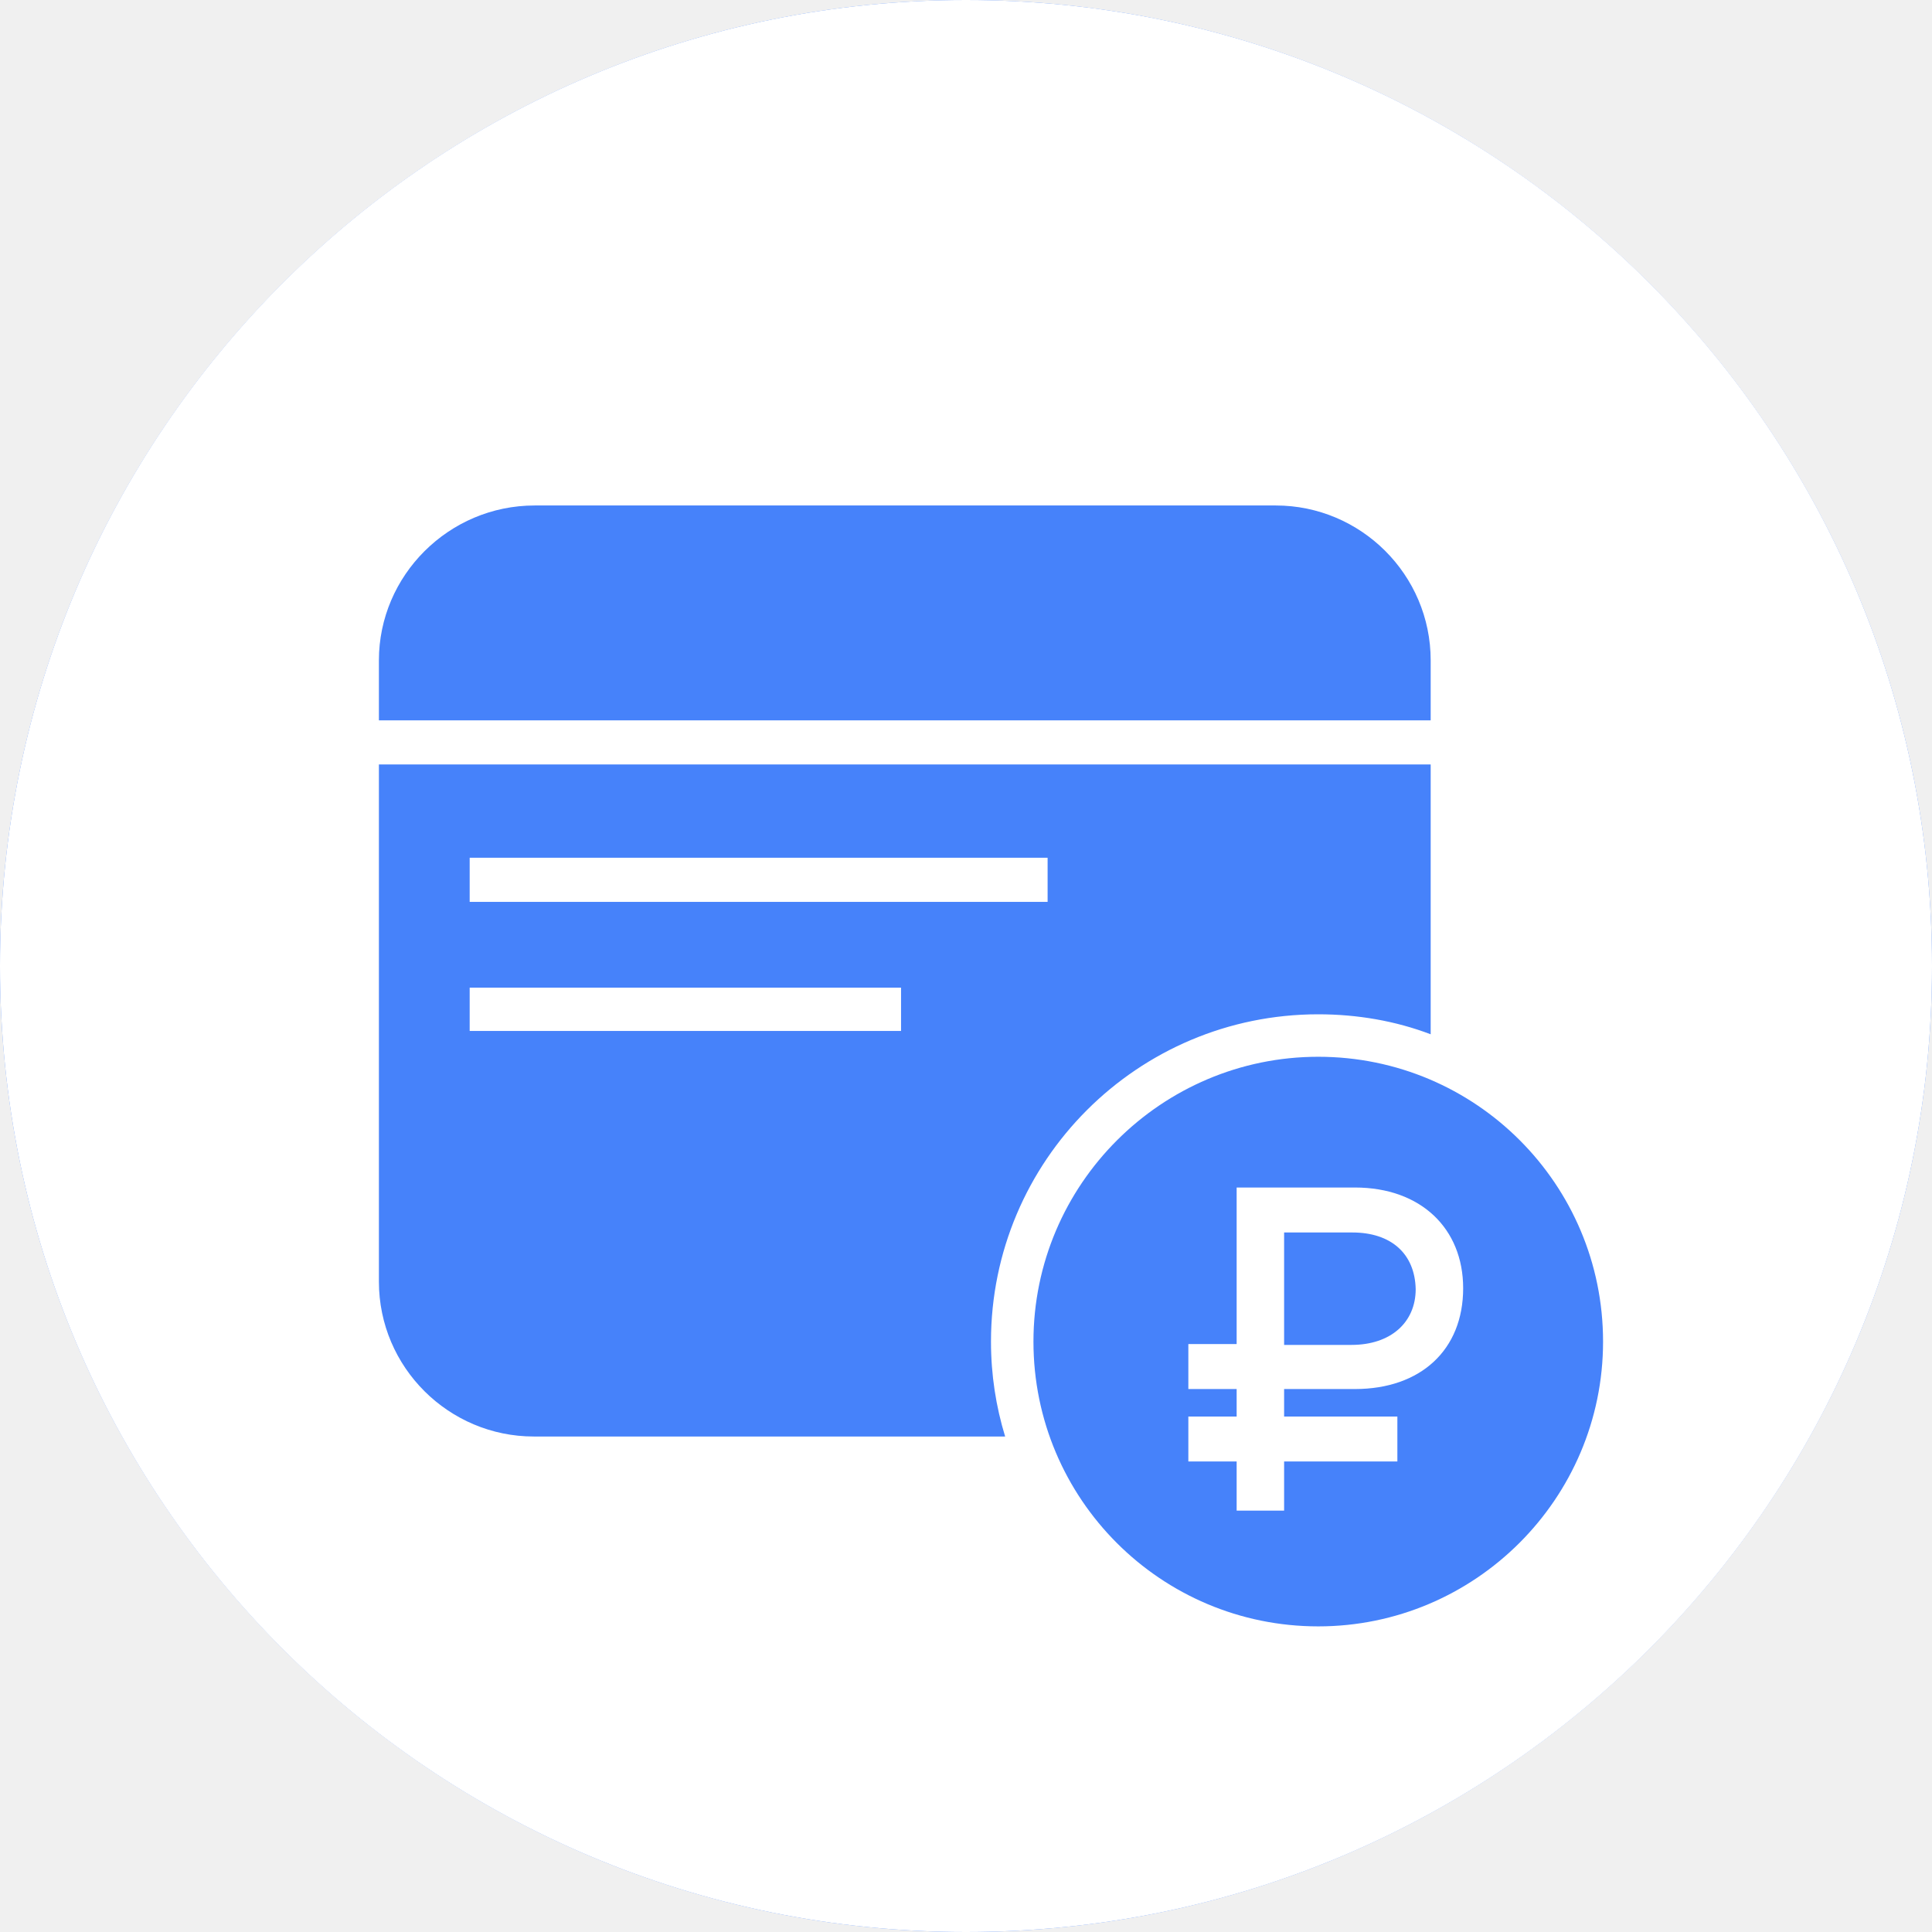
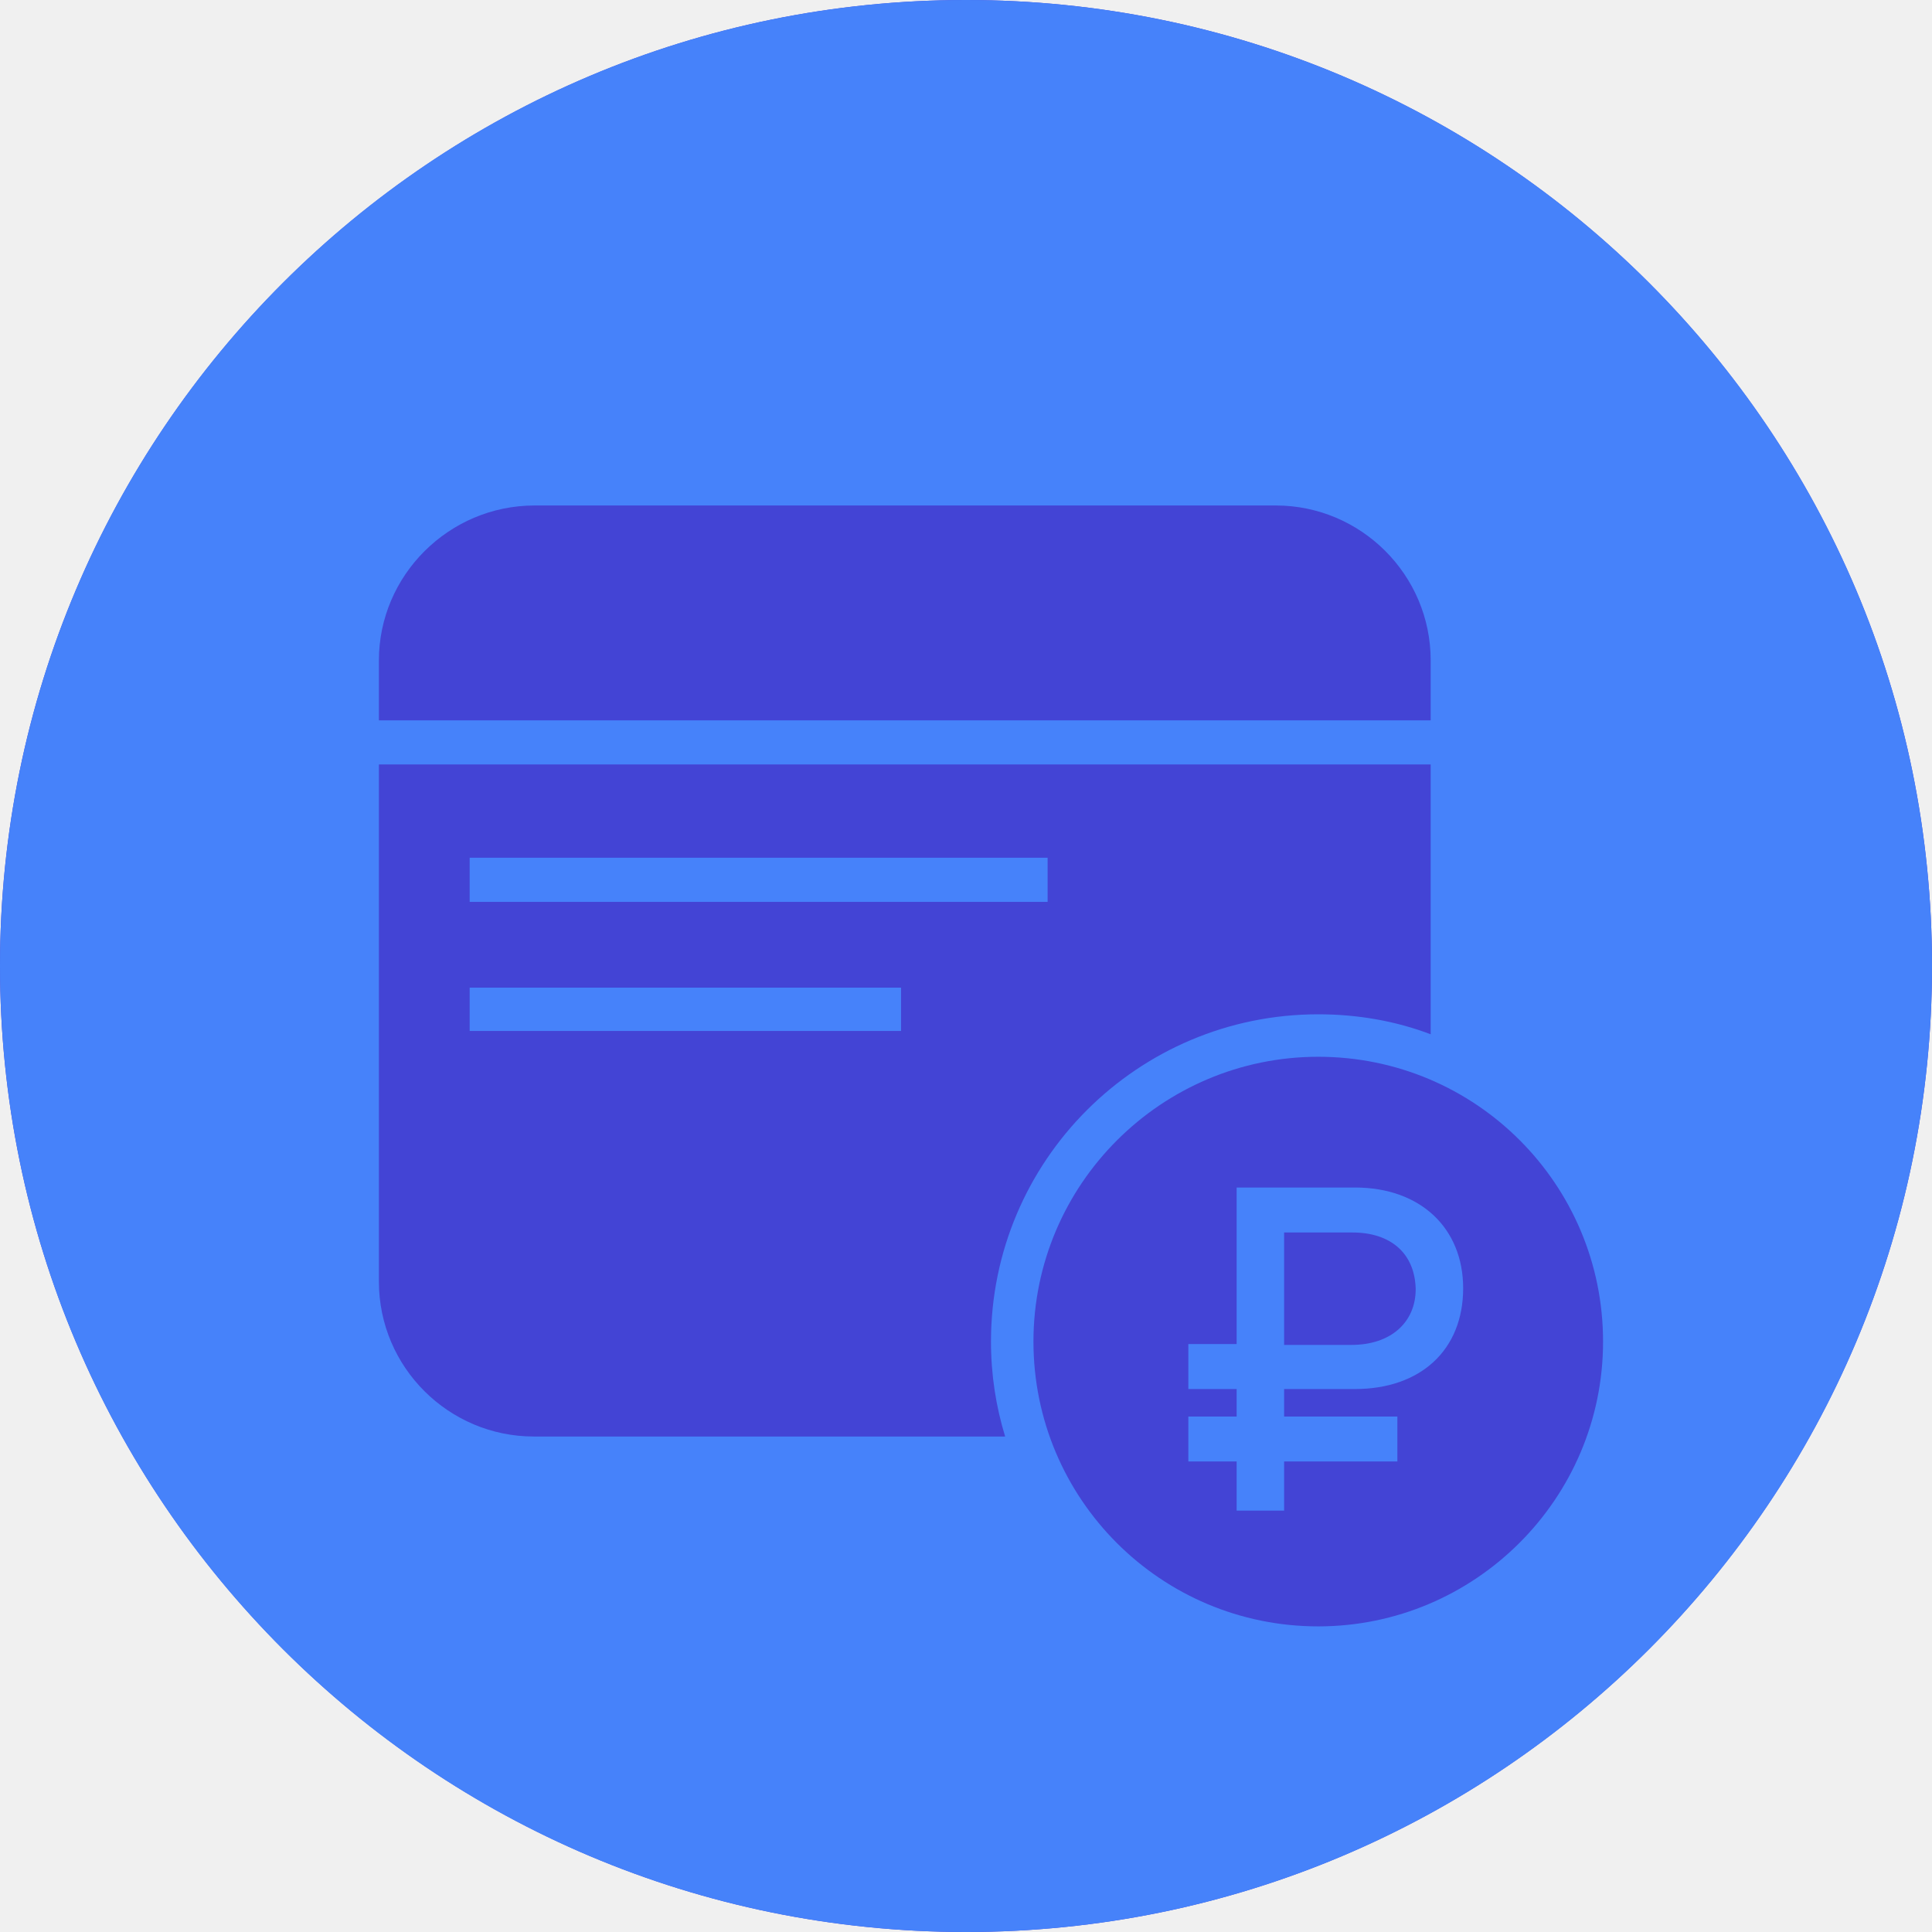
<svg xmlns="http://www.w3.org/2000/svg" version="1.1" id="Layer_1" x="0px" y="0px" viewBox="0 0 232 232" style="enable-background:new 0 0 232 232;" xml:space="preserve">
  <style type="text/css">
- 	.st0{fill:#ffffff;}
+ 	.st0{fill:rgba(70, 130, 250, 1);}
</style>
  <g>
    <circle cx="401.8" cy="216.5" r="34.2" fill="#031F30" />
    <path class="st0" d="M401.8,177.1c4.7,0,9.3,0.8,13.5,2.4v-32.4H289v62.1c0,10.3,8.4,18.6,18.6,18.6h56.6   c-1.1-3.6-1.7-7.4-1.7-11.4C362.5,194.7,380.1,177.1,401.8,177.1z M351.6,179.1h-51.7V174h51.8v5.1H351.6z M369.2,163.6h-69.3v-5.2   h69.4L369.2,163.6L369.2,163.6z" />
    <path class="st0" d="M415.3,134.6c0-10.3-8.4-18.6-18.6-18.6h-89c-10.3,0-18.7,8.4-18.7,18.6v7.2h126.3V134.6z" />
    <path class="st0" d="M405.9,203.3h-8.2v13.6h8.1c4.7,0,7.7-2.7,7.7-6.8C413.4,205.8,410.5,203.3,405.9,203.3z" />
    <path class="st0" d="M401.8,182.3c-18.8,0-34.2,15.3-34.2,34.2s15.3,34.2,34.2,34.2c18.8,0,34.2-15.3,34.2-34.2   S420.7,182.3,401.8,182.3z M406.2,222.2h-8.5v3.3h13.6v5.4h-13.6v5.9H392v-5.9h-5.8v-5.4h5.8v-3.3h-5.8v-5.4h5.8V198h14.2   c7.9,0,13,4.8,13,12.1C419.2,217.5,414.1,222.2,406.2,222.2z" />
  </g>
  <g>
-     <circle cx="116" cy="116" r="116" fill="rgba(70, 130, 250, 1)" />
+     <circle cx="116" cy="116" r="116" fill="rgba(67, 68, 213, 1)" />
    <polygon class="st0" points="125.8,108.3 125.8,103 56.4,103 56.4,108.3 125.7,108.3  " />
    <path class="st0" d="M162.7,142.6h-14.2v18.8h-5.8v5.4h5.8v3.3h-5.8v5.4h5.8v5.9h5.7v-5.9h13.6v-5.4h-13.6v-3.3h8.5   c7.9,0,13-4.7,13-12.1C175.7,147.5,170.6,142.6,162.7,142.6z M162.3,161.5h-8.1V148h8.2c4.6,0,7.5,2.5,7.6,6.8   C170,158.8,167,161.5,162.3,161.5z" />
    <polygon class="st0" points="56.4,123.8 108.1,123.8 108.2,123.8 108.2,118.6 56.4,118.6  " />
    <path class="st0" d="M116,0C51.9,0,0,51.9,0,116s51.9,116,116,116s116-51.9,116-116S180.1,0,116,0z M45.5,79.3   c0-10.2,8.4-18.6,18.7-18.6h89c10.2,0,18.6,8.3,18.6,18.6v7.2H45.5V79.3z M64.1,172.5c-10.2,0-18.6-8.3-18.6-18.6V91.8h126.3v32.4   c-4.2-1.6-8.8-2.4-13.5-2.4c-21.7,0-39.3,17.6-39.3,39.3c0,4,0.6,7.8,1.7,11.4H64.1z M158.3,195.3c-18.9,0-34.2-15.3-34.2-34.2   c0-18.9,15.4-34.2,34.2-34.2c18.9,0,34.2,15.3,34.2,34.2C192.5,180,177.1,195.3,158.3,195.3z" />
  </g>
</svg>
